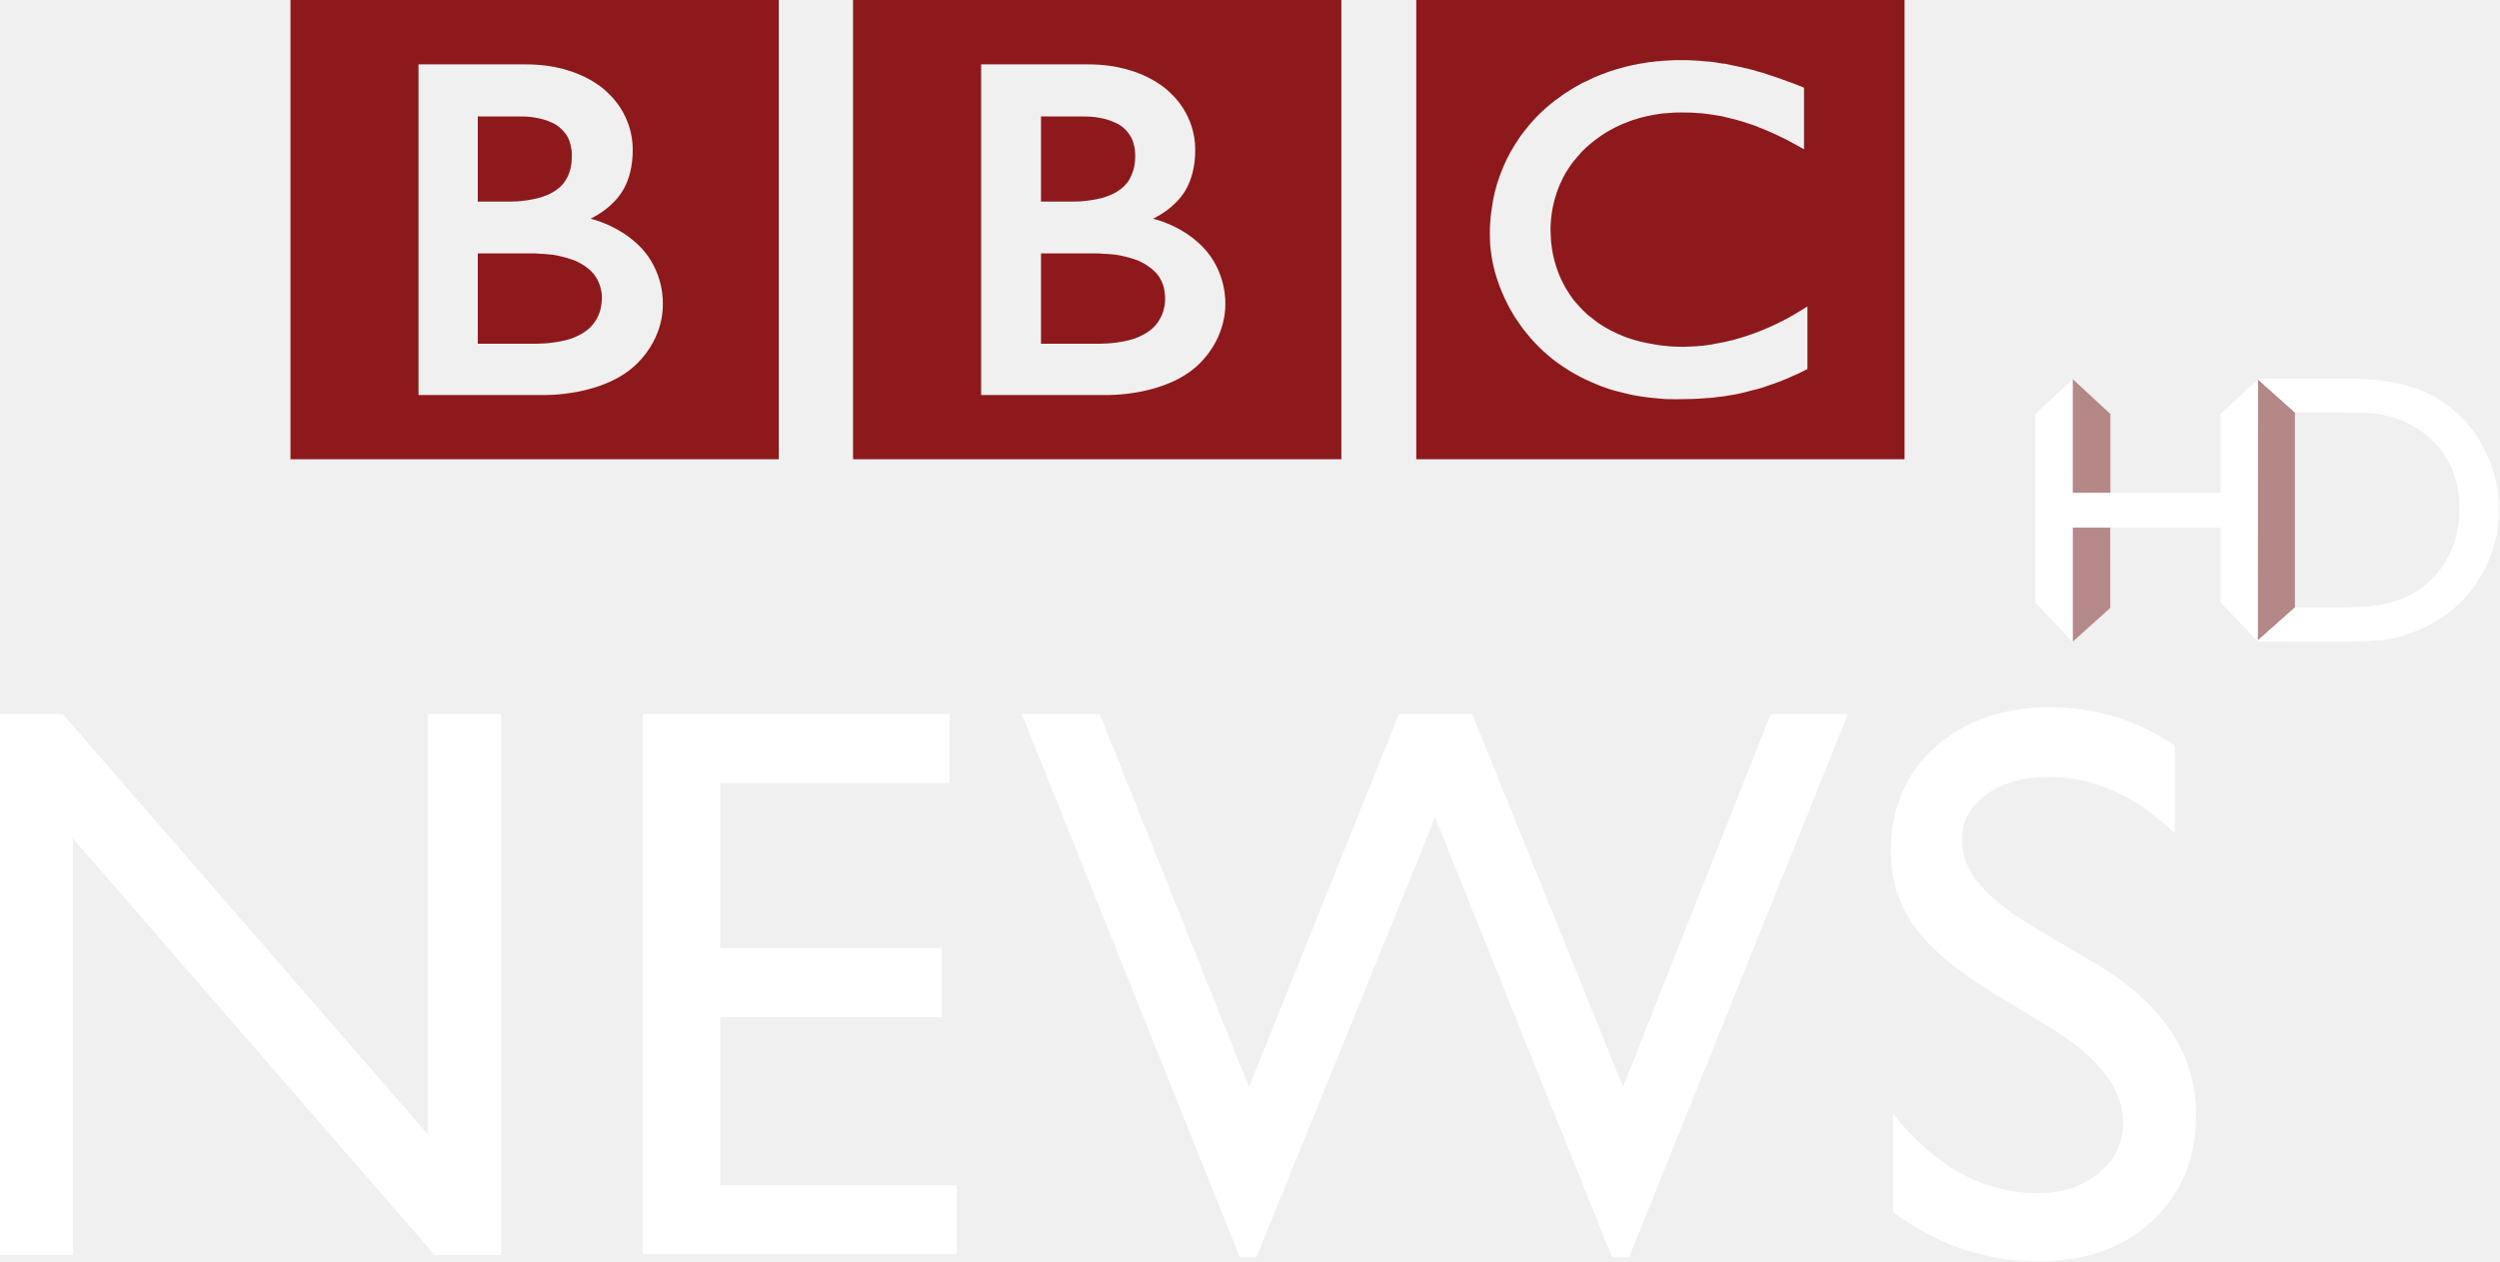
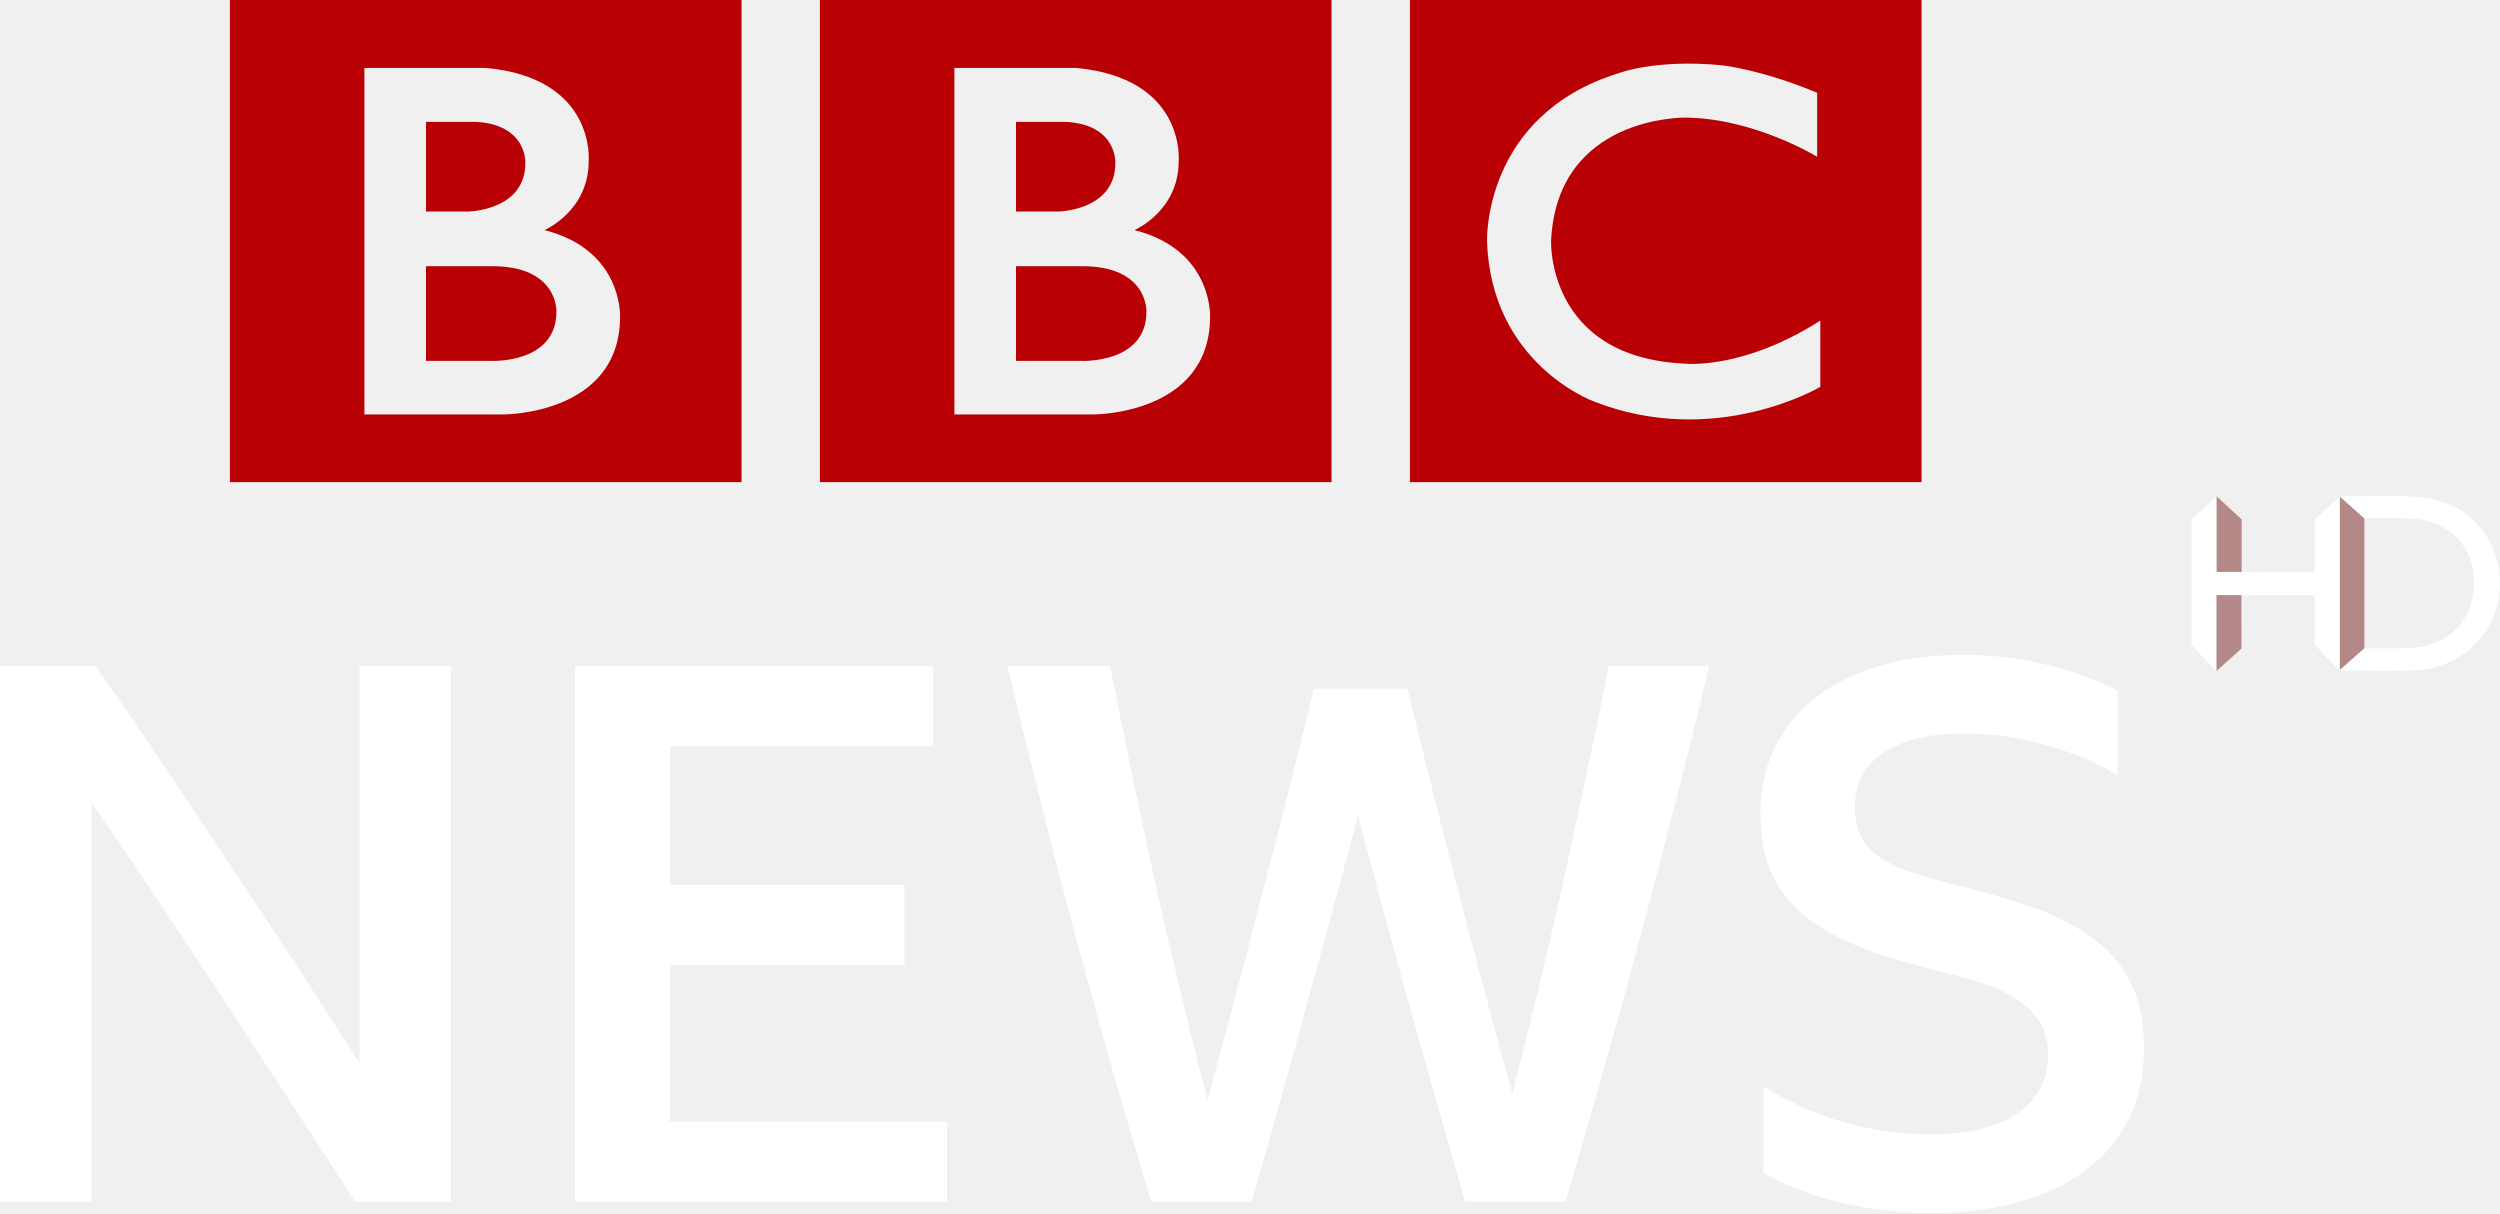
- <svg xmlns="http://www.w3.org/2000/svg" width="10.129mm" height="5.114mm" version="1.1" viewBox="0 0 35.889 18.122">
-   <g transform="translate(-235.67 -389.32)">
-     <path d="m268.09 398.53 0.54-0.48v-2.804l-0.54-0.484v3.768z" fill="#b48887" />
-     <g transform="matrix(1.25 0 0 -1.25 267.56 395.27)">
-       <path d="m0 0 0.432 0.4-2e-3 -3.016-0.43 0.454v0.857h-1.697v-1.315l-0.432 0.455v2.164l0.432 0.401v-1.306h1.697v0.906z" fill="#fff" fill-rule="evenodd" />
-     </g>
-     <path d="m268.09 398.53 0.541-0.48h0.688c0.27 0 0.48-0.018 0.63-0.054 0.149-0.039 0.274-0.085 0.372-0.141 0.1-0.058 0.193-0.128 0.275-0.21 0.268-0.27 0.4-0.611 0.4-1.024 0-0.406-0.138-0.736-0.41-0.993-0.101-0.095-0.217-0.174-0.349-0.235-0.13-0.061-0.253-0.101-0.371-0.121-0.116-0.02-0.304-0.03-0.564-0.03h-0.675l-0.536-0.48 1.268-1e-3c0.514 0 0.92 0.077 1.219 0.233 0.299 0.154 0.536 0.38 0.713 0.679 0.177 0.299 0.266 0.625 0.266 0.978 0 0.253-0.049 0.494-0.146 0.725-0.098 0.23-0.236 0.432-0.416 0.608-0.184 0.18-0.398 0.316-0.64 0.407-0.142 0.056-0.274 0.095-0.393 0.114-0.119 0.019-0.346 0.028-0.68 0.028l-1.191-1e-3z" fill="#fff" fill-rule="evenodd" />
-     <path d="m268.09 398.53 0.541-0.48h0.688c0.27 0 0.48-0.018 0.63-0.054 0.149-0.039 0.274-0.085 0.372-0.141 0.1-0.058 0.193-0.128 0.275-0.21 0.268-0.27 0.4-0.611 0.4-1.024 0-0.406-0.138-0.736-0.41-0.993-0.101-0.095-0.217-0.174-0.349-0.235-0.13-0.061-0.253-0.101-0.371-0.121-0.116-0.02-0.304-0.03-0.564-0.03h-0.675l-0.536-0.48 1.268-1e-3c0.514 0 0.92 0.077 1.219 0.233 0.299 0.154 0.536 0.38 0.713 0.679 0.177 0.299 0.266 0.625 0.266 0.978 0 0.253-0.049 0.494-0.146 0.725-0.098 0.23-0.236 0.432-0.416 0.608-0.184 0.18-0.398 0.316-0.64 0.407-0.142 0.056-0.274 0.095-0.393 0.114-0.119 0.019-0.346 0.028-0.68 0.028l-1.191-1e-3z" fill="#fff" fill-rule="evenodd" />
-     <path d="m265.44 398.54v-1.639l0.537 1e-3 1e-3 1.153-0.539 0.485z" fill="#b58989" />
-     <path d="m265.43 398.54v-1.64h2e-3v1.639l-2e-3 1e-3z" fill="#fff" />
-     <path d="m265.98 396.4h-0.54v-1.631l0.54 0.5v1.131z" fill="#b48887" />
-     <path d="m265.98 396.4-0.54-2e-3h0.54v2e-3z" fill="#fff" />
-     <path d="m241.81 399.58h1.058v7.772h-0.958l-5.196-5.986v5.986h-1.046v-7.772h0.901l5.241 6.036v-6.036z" fill="#fff" />
-     <path d="m244.9 399.58h4.406v0.99h-3.294v2.37h3.183v0.996h-3.183v2.415h3.4v0.99h-4.513v-7.761z" fill="#fff" />
-     <path d="m261.1 399.58h1.11l-3.143 7.806h-0.245l-2.541-6.321-2.567 6.321h-0.239l-3.132-7.806h1.121l2.143 5.357 2.155-5.357h1.052l2.166 5.357 2.12-5.357z" fill="#fff" />
-     <path d="m265.14 404.1-0.846-0.514c-0.53-0.324-0.907-0.642-1.131-0.956-0.225-0.314-0.338-0.674-0.338-1.083 0-0.611 0.212-1.109 0.637-1.49 0.425-0.383 0.976-0.574 1.655-0.574 0.649 0 1.245 0.182 1.786 0.547v1.262c-0.56-0.539-1.163-0.809-1.809-0.809-0.362 0-0.661 0.085-0.895 0.253-0.234 0.169-0.351 0.384-0.351 0.646 0 0.233 0.086 0.45 0.259 0.654 0.172 0.203 0.449 0.416 0.83 0.64l0.85 0.502c0.948 0.566 1.423 1.288 1.423 2.163 0 0.623-0.209 1.13-0.626 1.519-0.417 0.39-0.96 0.584-1.627 0.584-0.767 0-1.466-0.235-2.098-0.708v-1.414c0.601 0.762 1.296 1.143 2.086 1.143 0.349 0 0.639-0.098 0.871-0.291 0.231-0.194 0.347-0.436 0.347-0.729 0-0.472-0.341-0.921-1.024-1.346" fill="#fff" />
-     <path d="m256.01 389.32h7.013v6.599h-7.013v-6.599zm4.418 0.916c-0.03-6e-3 -0.061-9e-3 -0.095-0.015l-0.037-7e-3c-0.052-7e-3 -0.107-0.011-0.164-0.015-0.037-6e-3 -0.074-7e-3 -0.111-9e-3 -0.066-6e-3 -0.13-6e-3 -0.195-6e-3h-0.074c-0.052 0-0.105 4e-3 -0.155 7e-3 -0.029 0-0.058 4e-3 -0.086 7e-3 -0.041 0-0.083 7e-3 -0.124 0.013l-0.035 2e-3 -0.036 7e-3 -0.048 8e-3c-0.018 1e-3 -0.039 7e-3 -0.06 9e-3 -0.026 7e-3 -0.052 0.013-0.08 0.016-0.166 0.036-0.321 0.081-0.464 0.139-0.074 0.028-0.144 0.059-0.21 0.094-0.058 0.024-0.11 0.054-0.161 0.084-0.05 0.03-0.098 0.059-0.145 0.09-0.026 0.016-0.051 0.034-0.076 0.055-0.022 0.014-0.045 0.03-0.064 0.045-0.046 0.036-0.087 0.068-0.129 0.105-0.039 0.033-0.074 0.069-0.107 0.1-0.029 0.029-0.06 0.06-0.086 0.09-0.03 0.031-0.056 0.064-0.084 0.099-0.03 0.036-0.058 0.071-0.086 0.11-0.02 0.026-0.039 0.056-0.058 0.087-0.014 0.018-0.026 0.037-0.039 0.06-0.074 0.119-0.138 0.246-0.19 0.383-0.068 0.17-0.113 0.352-0.139 0.549-9e-3 0.061-0.015 0.121-0.019 0.189-4e-3 0.046-4e-3 0.098-4e-3 0.145 0 0.037 0 0.075 2e-3 0.114 1e-3 0.037 5e-3 0.076 9e-3 0.114l4e-3 0.026c5e-3 0.044 0.011 0.087 0.02 0.133 4e-3 0.015 6e-3 0.033 0.01 0.05 9e-3 0.034 0.016 0.071 0.026 0.107 0.013 0.045 0.025 0.089 0.04 0.131 0.018 0.054 0.036 0.106 0.059 0.158 0.035 0.083 0.071 0.16 0.11 0.231 0.024 0.041 0.049 0.086 0.072 0.125 0.021 0.031 0.041 0.061 0.062 0.091 0.028 0.041 0.055 0.08 0.084 0.115 0.029 0.037 0.06 0.075 0.09 0.11 0.036 0.041 0.074 0.081 0.111 0.116l0.02 0.022c0.03 0.029 0.064 0.061 0.1 0.091 0.025 0.022 0.051 0.045 0.081 0.068 0.026 0.021 0.054 0.043 0.084 0.062 0.036 0.028 0.072 0.051 0.114 0.077 0.041 0.028 0.085 0.055 0.133 0.08 0.091 0.052 0.194 0.101 0.306 0.146 0.043 0.019 0.086 0.035 0.131 0.05 0.044 0.016 0.089 0.03 0.138 0.043 0.08 0.022 0.165 0.041 0.255 0.061 0.071 0.013 0.146 0.025 0.223 0.034 0.076 9e-3 0.156 0.015 0.239 0.022 0.041 0 0.08 1e-3 0.121 2e-3h0.058c0.147 0 0.284-4e-3 0.41-0.016l0.025-1e-3c0.051-5e-3 0.099-7e-3 0.147-0.016 0.072-6e-3 0.141-0.02 0.205-0.03 0.041-6e-3 0.083-0.015 0.121-0.024 0.06-0.014 0.117-0.029 0.172-0.044 0.04-7e-3 0.08-0.021 0.117-0.031 0.044-0.015 0.089-0.029 0.13-0.045l0.039-0.013c0.021-6e-3 0.049-0.018 0.079-0.028 0.043-0.018 0.095-0.035 0.151-0.062 0.035-0.015 0.072-0.034 0.111-0.049 0.033-0.015 0.071-0.033 0.106-0.052 0.015-7e-3 0.03-0.014 0.046-0.022v-0.899c-0.01 6e-3 -0.021 0.011-0.033 0.02l-0.06 0.036c-0.062 0.039-0.121 0.074-0.181 0.107-0.065 0.034-0.13 0.068-0.194 0.098-0.11 0.052-0.216 0.096-0.321 0.133-0.195 0.071-0.376 0.116-0.535 0.141-0.019 6e-3 -0.037 6e-3 -0.055 0.011-0.044 5e-3 -0.086 0.011-0.128 0.018-0.061 6e-3 -0.12 9e-3 -0.174 0.011-0.034 2e-3 -0.064 4e-3 -0.095 4e-3 -0.064 0-0.129-2e-3 -0.196-6e-3 -0.077-7e-3 -0.158-0.015-0.239-0.031-0.129-0.021-0.26-0.052-0.388-0.098-0.019-8e-3 -0.037-0.015-0.056-0.022-0.013-7e-3 -0.026-0.01-0.037-0.016-0.021-7e-3 -0.043-0.018-0.062-0.029-0.044-0.019-0.089-0.041-0.131-0.066-0.02-0.01-0.041-0.025-0.064-0.039-0.019-0.013-0.043-0.025-0.062-0.04-0.026-0.02-0.051-0.037-0.077-0.06-0.024-0.015-0.049-0.039-0.071-0.055l-0.03-0.029-0.023-0.023-0.011-9e-3c-0.039-0.04-0.077-0.083-0.111-0.121-0.02-0.022-0.037-0.045-0.052-0.068-0.018-0.022-0.033-0.045-0.046-0.068-0.015-0.022-0.028-0.045-0.041-0.065-0.018-0.033-0.035-0.064-0.05-0.095-0.014-0.028-0.026-0.052-0.037-0.08-0.019-0.046-0.035-0.092-0.049-0.134-0.011-0.036-0.02-0.068-0.029-0.1-0.024-0.095-0.036-0.179-0.044-0.254-1e-3 -0.029-4e-3 -0.054-4e-3 -0.076-3e-3 -0.037-4e-3 -0.068-4e-3 -0.094 0-0.018 0-0.034 1e-3 -0.058 3e-3 -0.052 6e-3 -0.116 0.018-0.189 7e-3 -0.046 0.015-0.095 0.028-0.145 7e-3 -0.035 0.018-0.068 0.03-0.105 7e-3 -0.031 0.02-0.061 0.034-0.098 7e-3 -0.021 0.016-0.044 0.026-0.065 0.014-0.031 0.028-0.061 0.044-0.094 0.013-0.024 0.025-0.046 0.039-0.07 0.029-0.05 0.062-0.099 0.101-0.151 0.014-0.016 0.029-0.037 0.044-0.052 0.019-0.024 0.037-0.046 0.059-0.069 0.01-0.015 0.02-0.024 0.033-0.037 0.165-0.164 0.351-0.289 0.541-0.374 0.03-0.013 0.061-0.029 0.091-0.037 0.031-0.014 0.06-0.024 0.092-0.036 0.033-7e-3 0.066-0.02 0.1-0.03 0.031-9e-3 0.064-0.015 0.095-0.024 0.03-6e-3 0.065-0.014 0.095-0.019 0.034-6e-3 0.07-0.011 0.105-0.018 0.035-2e-3 0.069-9e-3 0.102-9e-3 0.065-7e-3 0.129-9e-3 0.194-9e-3 0.02 0 0.041 0 0.061 1e-3 0.048 0 0.092 0 0.136 4e-3 0.031 4e-3 0.061 4e-3 0.091 6e-3 0.056 5e-3 0.111 0.013 0.164 0.021 0.046 6e-3 0.091 0.015 0.133 0.021 0.065 0.015 0.124 0.03 0.176 0.043 0.035 0.01 0.068 0.019 0.095 0.026 0.045 0.015 0.083 0.024 0.11 0.036 0.05 0.016 0.079 0.025 0.079 0.025 0.043 0.016 0.087 0.036 0.13 0.052 0.056 0.024 0.111 0.045 0.164 0.07 0.044 0.02 0.085 0.041 0.124 0.059 0.033 0.015 0.061 0.031 0.09 0.046 0.05 0.026 0.091 0.05 0.125 0.068l0.091 0.051v-0.885s-0.054-0.022-0.15-0.06c-0.043-0.016-0.092-0.033-0.149-0.054-0.031-0.01-0.064-0.022-0.099-0.035-0.028-0.01-0.058-0.018-0.087-0.029-0.034-0.011-0.069-0.021-0.104-0.035-0.026-7e-3 -0.052-0.015-0.08-0.021l-0.024-9e-3c-0.028-7e-3 -0.054-0.015-0.081-0.022-0.031-8e-3 -0.064-0.015-0.098-0.022-0.02-7e-3 -0.041-0.011-0.064-0.015-0.034-7e-3 -0.069-0.015-0.105-0.022-0.036-9e-3 -0.074-0.015-0.111-0.024" fill="#8d191c" />
-     <path d="m250.62 392.96v1.299h0.843s0.015-1e-3 0.044-2e-3c0.028-1e-3 0.069-1e-3 0.117-6e-3 0.092-9e-3 0.211-0.025 0.328-0.062 0.106-0.037 0.209-0.091 0.287-0.168 0.03-0.031 0.056-0.062 0.075-0.096 0.066-0.102 0.084-0.207 0.087-0.268 1e-3 -0.029 1e-3 -0.044 1e-3 -0.044s1e-3 -9e-3 0-0.031c-1e-3 -0.022-5e-3 -0.074-0.016-0.125-0.016-0.062-0.045-0.133-0.098-0.2-0.013-9e-3 -0.022-0.024-0.035-0.035-0.022-0.024-0.048-0.045-0.076-0.064-0.045-0.036-0.098-0.064-0.155-0.091-0.075-0.03-0.159-0.054-0.254-0.074-0.046-0.01-0.098-0.018-0.149-0.02-0.033-5e-3 -0.064-5e-3 -0.098-6e-3 -0.029-2e-3 -0.059-6e-3 -0.089-6e-3h-0.814" fill="#8d191c" />
-     <path d="m250.62 390.99v1.226h0.471c0.026 0 0.06 0 0.09-2e-3 0.084-6e-3 0.201-0.02 0.318-0.05 0.022-7e-3 0.045-0.015 0.066-0.022 0.091-0.03 0.179-0.08 0.246-0.145 0.056-0.052 0.091-0.113 0.113-0.172 0.031-0.069 0.041-0.138 0.045-0.182 4e-3 -0.046 4e-3 -0.07 4e-3 -0.07s1e-3 -0.021-1e-3 -0.052c-2e-3 -0.054-0.014-0.142-0.056-0.226-0.021-0.037-0.048-0.076-0.085-0.114-0.046-0.045-0.102-0.084-0.164-0.106-0.113-0.052-0.246-0.074-0.356-0.08-0.048-2e-3 -0.09-2e-3 -0.129-2e-3h-0.561z" fill="#8d191c" />
-     <path d="m247.92 389.32h7.014v6.599h-7.014v-6.599zm1.84 0.925v4.751h1.788s0.874 0.026 1.355-0.458c0.391-0.393 0.364-0.846 0.364-0.846s0.029-0.471-0.335-0.835c-0.307-0.31-0.704-0.394-0.704-0.394s0.179-0.083 0.316-0.22c0.064-0.064 0.291-0.271 0.291-0.772 0-0.502-0.336-0.794-0.336-0.794s-0.367-0.432-1.198-0.432h-1.541z" fill="#8d191c" />
-     <path d="m242.53 392.96v1.299h0.841s0.019-1e-3 0.045-2e-3c0.029-1e-3 0.068-1e-3 0.117-6e-3 0.09-9e-3 0.211-0.025 0.329-0.062 0.105-0.037 0.209-0.091 0.287-0.168 0.03-0.031 0.054-0.062 0.075-0.096 0.066-0.102 0.081-0.207 0.085-0.268 4e-3 -0.029 4e-3 -0.044 4e-3 -0.044v-0.031c-1e-3 -0.022-4e-3 -0.074-0.019-0.125-0.015-0.062-0.045-0.133-0.099-0.2-9e-3 -9e-3 -0.019-0.024-0.031-0.035-0.024-0.024-0.049-0.045-0.075-0.064-0.048-0.036-0.099-0.064-0.158-0.091-0.075-0.03-0.16-0.054-0.253-0.074-0.049-0.01-0.098-0.018-0.15-0.02-0.031-5e-3 -0.065-5e-3 -0.098-6e-3 -0.028-2e-3 -0.059-6e-3 -0.087-6e-3h-0.815" fill="#8d191c" />
-     <path d="m242.53 390.99v1.226h0.47c0.03 0 0.062 0 0.092-2e-3 0.084-6e-3 0.2-0.02 0.316-0.05 0.022-7e-3 0.045-0.015 0.068-0.022 0.091-0.03 0.179-0.08 0.246-0.145 0.054-0.052 0.09-0.113 0.114-0.172 0.028-0.069 0.039-0.138 0.041-0.182 4e-3 -0.046 4e-3 -0.07 4e-3 -0.07s1e-3 -0.021 0-0.052c-4e-3 -0.054-0.014-0.142-0.056-0.226-0.02-0.037-0.049-0.076-0.086-0.114-0.046-0.045-0.101-0.084-0.16-0.106-0.116-0.052-0.247-0.074-0.359-0.08-0.046-2e-3 -0.091-2e-3 -0.129-2e-3h-0.561z" fill="#8d191c" />
-     <path d="m239.84 389.32h7.014v6.599h-7.014v-6.599zm1.839 0.925v4.751h1.791s0.873 0.026 1.354-0.458c0.394-0.393 0.364-0.846 0.364-0.846s0.03-0.471-0.334-0.835c-0.311-0.31-0.705-0.394-0.705-0.394s0.179-0.083 0.315-0.22c0.064-0.064 0.292-0.271 0.292-0.772 0-0.502-0.335-0.794-0.335-0.794s-0.366-0.432-1.198-0.432h-1.545z" fill="#8d191c" />
+ <svg xmlns="http://www.w3.org/2000/svg" width="857.65" height="416.22" version="1.1" viewBox="0 0 226.92 110.12">
+   <link href="" rel="stylesheet" type="text/css" />
+   <style type="text/css" />
+   <path d="m104.06 28.282c0 4.755-5.92 4.473-5.92 4.473h-5.92v-8.593h5.92c6.09-0.047 5.92 4.12 5.92 4.12m-11.839-17.224h4.515c4.686 0.247 4.502 3.734 4.502 3.734 0 4.332-5.171 4.403-5.171 4.403h-3.846zm10.75 9.826s4.043-1.726 4.016-6.304c0 0 0.656-7.503-9.332-8.418h-11.026v31.454h12.64s10.566 0.031 10.566-8.875c0 0 0.263-6.061-6.865-7.857m-28.548-20.885h46.439v43.762h-46.439zm-23.915 28.283c0 4.755-5.92 4.473-5.92 4.473h-5.92v-8.593h5.92c6.09-0.047 5.92 4.12 5.92 4.12m-11.839-17.224h4.515c4.686 0.247 4.502 3.734 4.502 3.734 0 4.332-5.171 4.403-5.171 4.403h-3.846zm10.75 9.826s4.043-1.726 4.016-6.304c0 0 0.656-7.503-9.332-8.418h-11.026v31.454h12.64s10.566 0.031 10.566-8.875c0 0 0.263-6.061-6.865-7.857m-28.548-20.885h46.439v43.762h-46.439zm144.07 8.418v5.811s-5.67-3.486-11.931-3.556c0 0-11.695-0.229-12.22 11.21 0 0-0.394 10.52 12.076 11.119 0 0 5.25 0.632 12.364-3.906v6.018s-9.556 5.672-20.607 1.303c0 0-9.293-3.395-9.647-14.534 0 0-0.394-11.457 12.01-15.261 0 0 3.308-1.267 9.254-0.704 0-2.08e-4 3.557 0.352 8.702 2.5m-36.962 35.344h46.439v-43.762h-46.439z" fill="#b90005" stroke-width=".154" />
+   <g transform="matrix(1.6997 0 0 1.6997 -243.6 -1283)" fill="#fff" font-size="40px" font-weight="500" letter-spacing="0px" word-spacing="0px" aria-label="NEWS">
+     <path d="m162.28 819.01q-2.28-3.56-4.68-7.2-2.36-3.64-4.72-7.2t-4.68-6.92v21.32h-4.88v-28.6h5.12q3.6 5.2 7.08 10.48 3.52 5.28 7 10.72v-21.2h4.88v28.6z" />
+     <path d="m174.02 790.41h19.12v4.28h-14.04v7.4h12.52v4.28h-12.52v8.36h14.8v4.28h-19.88z" />
+     <path d="m221.56 819.01q-1.48-5.12-2.92-10.28t-2.8-10.32q-1.36 5.12-2.8 10.32-1.4 5.16-2.88 10.28h-5.36q-2.12-7-4.04-14.16t-3.64-14.44h5.48q1.16 5.84 2.44 11.72 1.32 5.84 2.76 11.44 1.52-5.52 2.92-11 1.44-5.48 2.76-10.96h5q1.32 5.44 2.72 10.84t2.88 10.8q1.44-5.56 2.72-11.32t2.44-11.52h5.36q-1.76 7.28-3.68 14.44t-4 14.16z" />
+     <path d="m246.37 819.61q-2.32 0-4.6-0.52t-4.28-1.6v-4.64q4.12 2.56 8.96 2.56 3 0 4.6-1.12 1.64-1.12 1.64-3.08 0-1.12-0.48-1.84-0.48-0.76-1.32-1.24-0.8-0.52-1.88-0.84-1.04-0.32-2.2-0.6-2.12-0.52-3.88-1.16-1.72-0.68-3-1.6-1.24-0.92-1.92-2.28t-0.68-3.32q0-2.64 1.32-4.52 1.32-1.92 3.76-2.96t5.8-1.04q2.2 0 4.36 0.52t3.84 1.4v4.52q-1.6-1-3.76-1.6-2.12-0.64-4.52-0.64-2.72 0-4.24 1.04-1.52 1-1.52 2.88 0 1.36 0.72 2.16 0.72 0.76 2.04 1.24 1.32 0.44 3.08 0.88 1.92 0.48 3.64 1.08 1.76 0.6 3.08 1.56 1.36 0.92 2.12 2.36t0.76 3.6q0 2.76-1.36 4.72t-3.96 3.04q-2.56 1.04-6.12 1.04z" />
+   </g>
+   <g transform="translate(-80.439 -56.125)">
+     <path d="m292.78 116.99 2.271-2.019v-11.791l-2.271-2.034v15.844z" fill="#b48887" stroke-width="4.205" />
+     <path d="m290.55 103.28 2.271-2.103-0.011 15.855-2.26-2.387v-4.505h-8.921v6.913l-2.271-2.392v-11.376l2.271-2.108v6.865h8.921z" fill="#fff" fill-rule="evenodd" stroke-width="5.257" />
+     <path d="m292.78 116.99 2.276-2.019h2.891c1.135 0 2.019-0.074 2.65-0.226 0.626-0.163 1.151-0.357 1.567-0.594 0.421-0.242 0.81-0.536 1.157-0.883 1.125-1.135 1.682-2.571 1.682-4.306 0-1.708-0.578-3.096-1.724-4.174-0.426-0.4-0.915-0.731-1.467-0.988-0.547-0.257-1.062-0.426-1.561-0.51-0.489-0.084-1.277-0.126-2.371-0.126h-2.839l-2.255-2.019 5.33-4e-3c2.161 0 3.869 0.326 5.126 0.978 1.256 0.647 2.255 1.598 2.996 2.854 0.746 1.256 1.12 2.628 1.12 4.111 0 1.062-0.205 2.076-0.615 3.049-0.41 0.967-0.994 1.819-1.75 2.555-0.773 0.757-1.672 1.33-2.692 1.714-0.599 0.236-1.151 0.4-1.651 0.478-0.499 0.079-1.456 0.116-2.86 0.116l-5.01-4e-3z" fill="#fff" fill-rule="evenodd" stroke-width="4.205" />
+     <path d="m281.63 117.03v-6.892l2.26 4e-3 4e-3 4.847-2.266 2.04z" fill="#b58989" stroke-width="4.205" />
+     <path d="m283.91 108.03h-2.271v-6.86l2.271 2.103z" fill="#b48887" stroke-width="4.205" />
  </g>
</svg>
